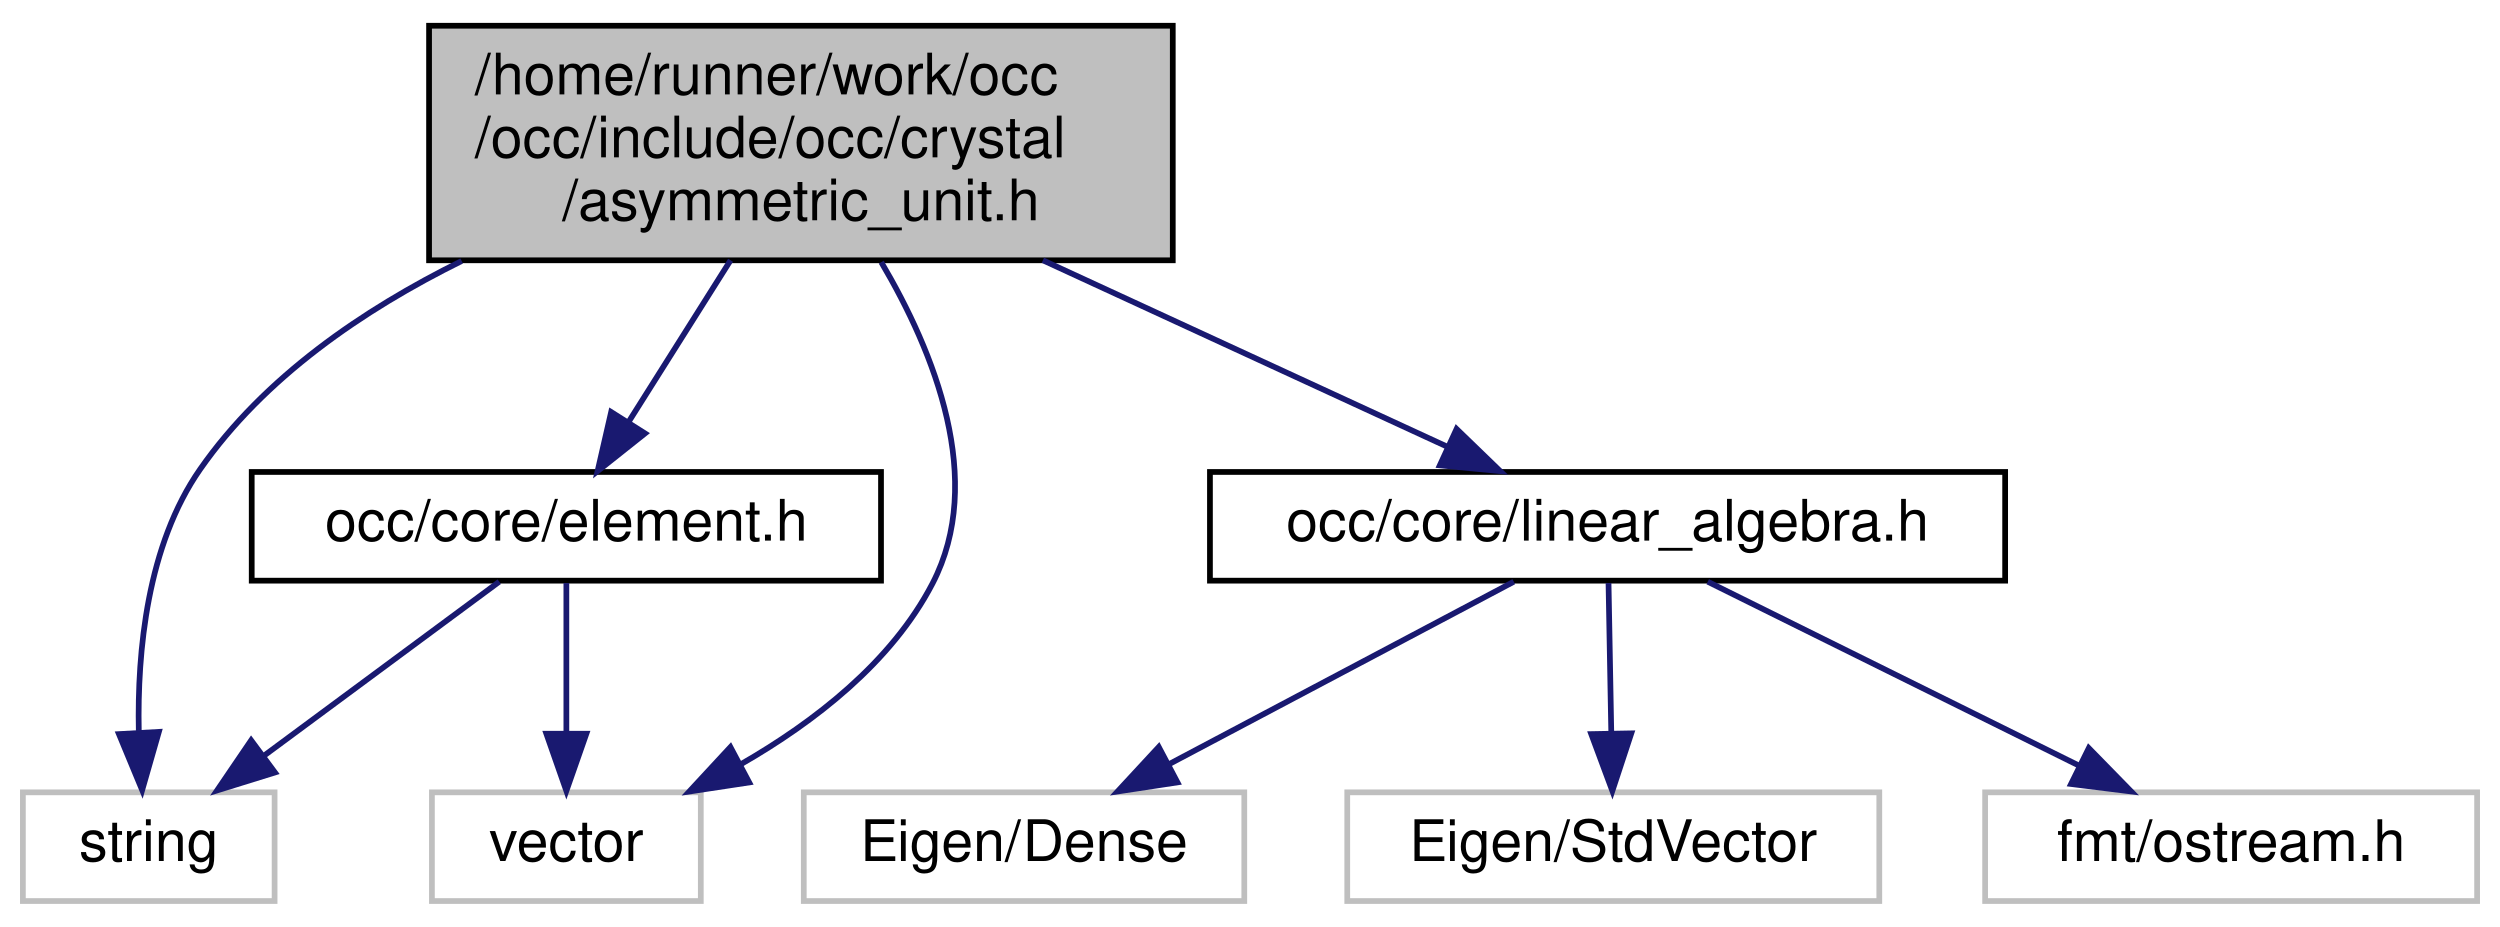
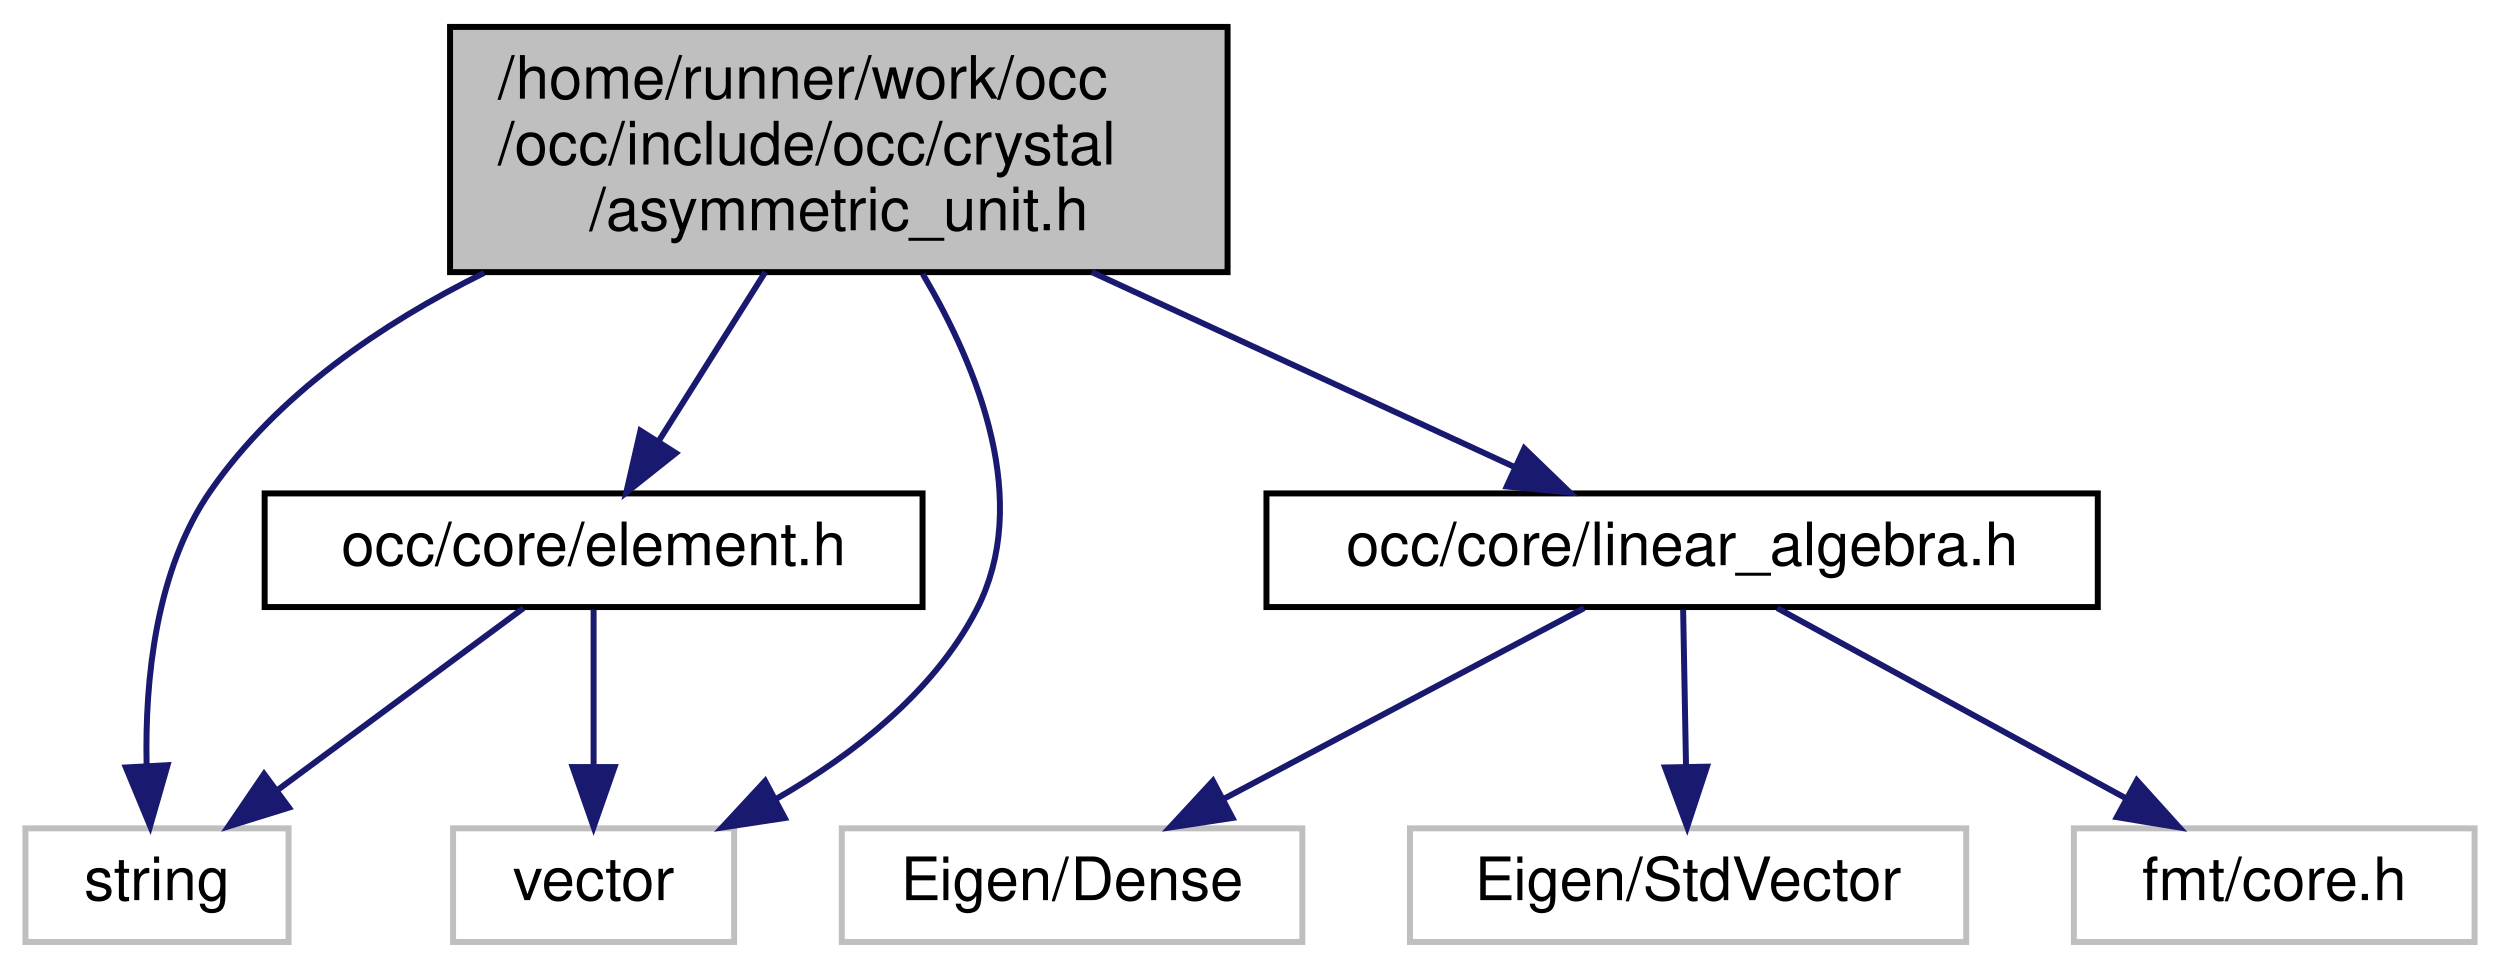
- <svg xmlns="http://www.w3.org/2000/svg" xmlns:xlink="http://www.w3.org/1999/xlink" width="437pt" height="162pt" viewBox="0.00 0.00 437.00 162.00">
+ <svg xmlns="http://www.w3.org/2000/svg" xmlns:xlink="http://www.w3.org/1999/xlink" width="418pt" height="162pt" viewBox="0.00 0.00 417.50 162.00">
  <g id="graph0" class="graph" transform="scale(1 1) rotate(0) translate(4 158)">
    <g id="node1" class="node">
      <g id="a_node1">
        <a xlink:title=" ">
          <polygon fill="#bfbfbf" stroke="black" points="71,-112.5 71,-153.5 201,-153.5 201,-112.5 71,-112.5" />
          <text text-anchor="start" x="79" y="-141.5" font-family="Helvetica,sans-Serif" font-size="10.00">/home/runner/work/occ</text>
          <text text-anchor="start" x="79" y="-130.5" font-family="Helvetica,sans-Serif" font-size="10.00">/occ/include/occ/crystal</text>
          <text text-anchor="middle" x="136" y="-119.5" font-family="Helvetica,sans-Serif" font-size="10.00">/asymmetric_unit.h</text>
        </a>
      </g>
    </g>
    <g id="node2" class="node">
      <g id="a_node2">
        <a xlink:href="element_8h.html" target="_top" xlink:title=" ">
          <polygon fill="none" stroke="black" points="40,-56.5 40,-75.5 150,-75.5 150,-56.5 40,-56.5" />
          <text text-anchor="middle" x="95" y="-63.5" font-family="Helvetica,sans-Serif" font-size="10.00">occ/core/element.h</text>
        </a>
      </g>
    </g>
    <g id="edge1" class="edge">
      <path fill="none" stroke="midnightblue" d="M123.7,-112.5C118.02,-103.49 111.33,-92.89 105.84,-84.19" />
      <polygon fill="midnightblue" stroke="midnightblue" points="108.75,-82.24 100.46,-75.65 102.83,-85.98 108.75,-82.24" />
    </g>
    <g id="node3" class="node">
      <g id="a_node3">
        <a xlink:title=" ">
          <polygon fill="none" stroke="#bfbfbf" points="0,-0.5 0,-19.5 44,-19.5 44,-0.5 0,-0.5" />
          <text text-anchor="middle" x="22" y="-7.5" font-family="Helvetica,sans-Serif" font-size="10.00">string</text>
        </a>
      </g>
    </g>
    <g id="edge8" class="edge">
      <path fill="none" stroke="midnightblue" d="M76.7,-112.38C59.4,-103.83 42.17,-92.01 31,-76 21.73,-62.72 19.98,-44.14 20.26,-30.24" />
      <polygon fill="midnightblue" stroke="midnightblue" points="23.77,-30.07 20.85,-19.89 16.79,-29.68 23.77,-30.07" />
    </g>
    <g id="node4" class="node">
      <g id="a_node4">
        <a xlink:title=" ">
          <polygon fill="none" stroke="#bfbfbf" points="71.5,-0.5 71.5,-19.5 118.5,-19.5 118.5,-0.5 71.5,-0.5" />
          <text text-anchor="middle" x="95" y="-7.5" font-family="Helvetica,sans-Serif" font-size="10.00">vector</text>
        </a>
      </g>
    </g>
    <g id="edge9" class="edge">
      <path fill="none" stroke="midnightblue" d="M150.04,-112.18C159.37,-96.37 168.34,-73.98 159,-56 151.85,-42.23 138.33,-31.78 125.55,-24.44" />
      <polygon fill="midnightblue" stroke="midnightblue" points="126.96,-21.23 116.48,-19.64 123.68,-27.41 126.96,-21.23" />
    </g>
    <g id="node5" class="node">
      <g id="a_node5">
        <a xlink:href="linear__algebra_8h.html" target="_top" xlink:title=" ">
          <polygon fill="none" stroke="black" points="207.5,-56.5 207.5,-75.5 346.5,-75.5 346.5,-56.5 207.5,-56.5" />
          <text text-anchor="middle" x="277" y="-63.5" font-family="Helvetica,sans-Serif" font-size="10.00">occ/core/linear_algebra.h</text>
        </a>
      </g>
    </g>
    <g id="edge4" class="edge">
      <path fill="none" stroke="midnightblue" d="M178.3,-112.5C201.17,-101.96 228.77,-89.23 248.97,-79.92" />
      <polygon fill="midnightblue" stroke="midnightblue" points="250.61,-83.02 258.23,-75.65 247.68,-76.66 250.61,-83.02" />
    </g>
    <g id="edge2" class="edge">
      <path fill="none" stroke="midnightblue" d="M83.27,-56.32C72.16,-48.11 55.26,-35.6 42.02,-25.81" />
      <polygon fill="midnightblue" stroke="midnightblue" points="44.06,-22.97 33.94,-19.83 39.9,-28.59 44.06,-22.97" />
    </g>
    <g id="edge3" class="edge">
      <path fill="none" stroke="midnightblue" d="M95,-56.08C95,-49.01 95,-38.86 95,-29.99" />
      <polygon fill="midnightblue" stroke="midnightblue" points="98.5,-29.75 95,-19.75 91.5,-29.75 98.5,-29.75" />
    </g>
    <g id="node6" class="node">
      <g id="a_node6">
        <a xlink:title=" ">
          <polygon fill="none" stroke="#bfbfbf" points="136.5,-0.5 136.5,-19.5 213.5,-19.5 213.5,-0.5 136.5,-0.5" />
          <text text-anchor="middle" x="175" y="-7.5" font-family="Helvetica,sans-Serif" font-size="10.00">Eigen/Dense</text>
        </a>
      </g>
    </g>
    <g id="edge5" class="edge">
      <path fill="none" stroke="midnightblue" d="M260.61,-56.32C244.33,-47.7 219.13,-34.36 200.28,-24.39" />
      <polygon fill="midnightblue" stroke="midnightblue" points="201.82,-21.24 191.35,-19.65 198.55,-27.43 201.82,-21.24" />
    </g>
    <g id="node7" class="node">
      <g id="a_node7">
        <a xlink:title=" ">
          <polygon fill="none" stroke="#bfbfbf" points="231.5,-0.5 231.5,-19.5 324.5,-19.5 324.5,-0.5 231.5,-0.5" />
          <text text-anchor="middle" x="278" y="-7.5" font-family="Helvetica,sans-Serif" font-size="10.00">Eigen/StdVector</text>
        </a>
      </g>
    </g>
    <g id="edge6" class="edge">
      <path fill="none" stroke="midnightblue" d="M277.17,-56.08C277.3,-49.01 277.48,-38.86 277.65,-29.99" />
      <polygon fill="midnightblue" stroke="midnightblue" points="281.15,-29.81 277.84,-19.75 274.15,-29.68 281.15,-29.81" />
    </g>
    <g id="node8" class="node">
      <g id="a_node8">
        <a xlink:title=" ">
-           <polygon fill="none" stroke="#bfbfbf" points="343,-0.5 343,-19.5 429,-19.5 429,-0.5 343,-0.5" />
-           <text text-anchor="middle" x="386" y="-7.5" font-family="Helvetica,sans-Serif" font-size="10.00">fmt/ostream.h</text>
+           <polygon fill="none" stroke="#bfbfbf" points="342.5,-0.5 342.5,-19.5 409.5,-19.5 409.5,-0.5 342.5,-0.5" />
+           <text text-anchor="middle" x="376" y="-7.5" font-family="Helvetica,sans-Serif" font-size="10.00">fmt/core.h</text>
        </a>
      </g>
    </g>
    <g id="edge7" class="edge">
-       <path fill="none" stroke="midnightblue" d="M294.51,-56.32C312.07,-47.62 339.33,-34.12 359.53,-24.11" />
-       <polygon fill="midnightblue" stroke="midnightblue" points="361.12,-27.23 368.53,-19.65 358.02,-20.96 361.12,-27.23" />
+       <path fill="none" stroke="midnightblue" d="M292.91,-56.32C308.64,-47.74 332.94,-34.49 351.21,-24.52" />
+       <polygon fill="midnightblue" stroke="midnightblue" points="353.03,-27.52 360.13,-19.65 349.68,-21.37 353.03,-27.52" />
    </g>
  </g>
</svg>
